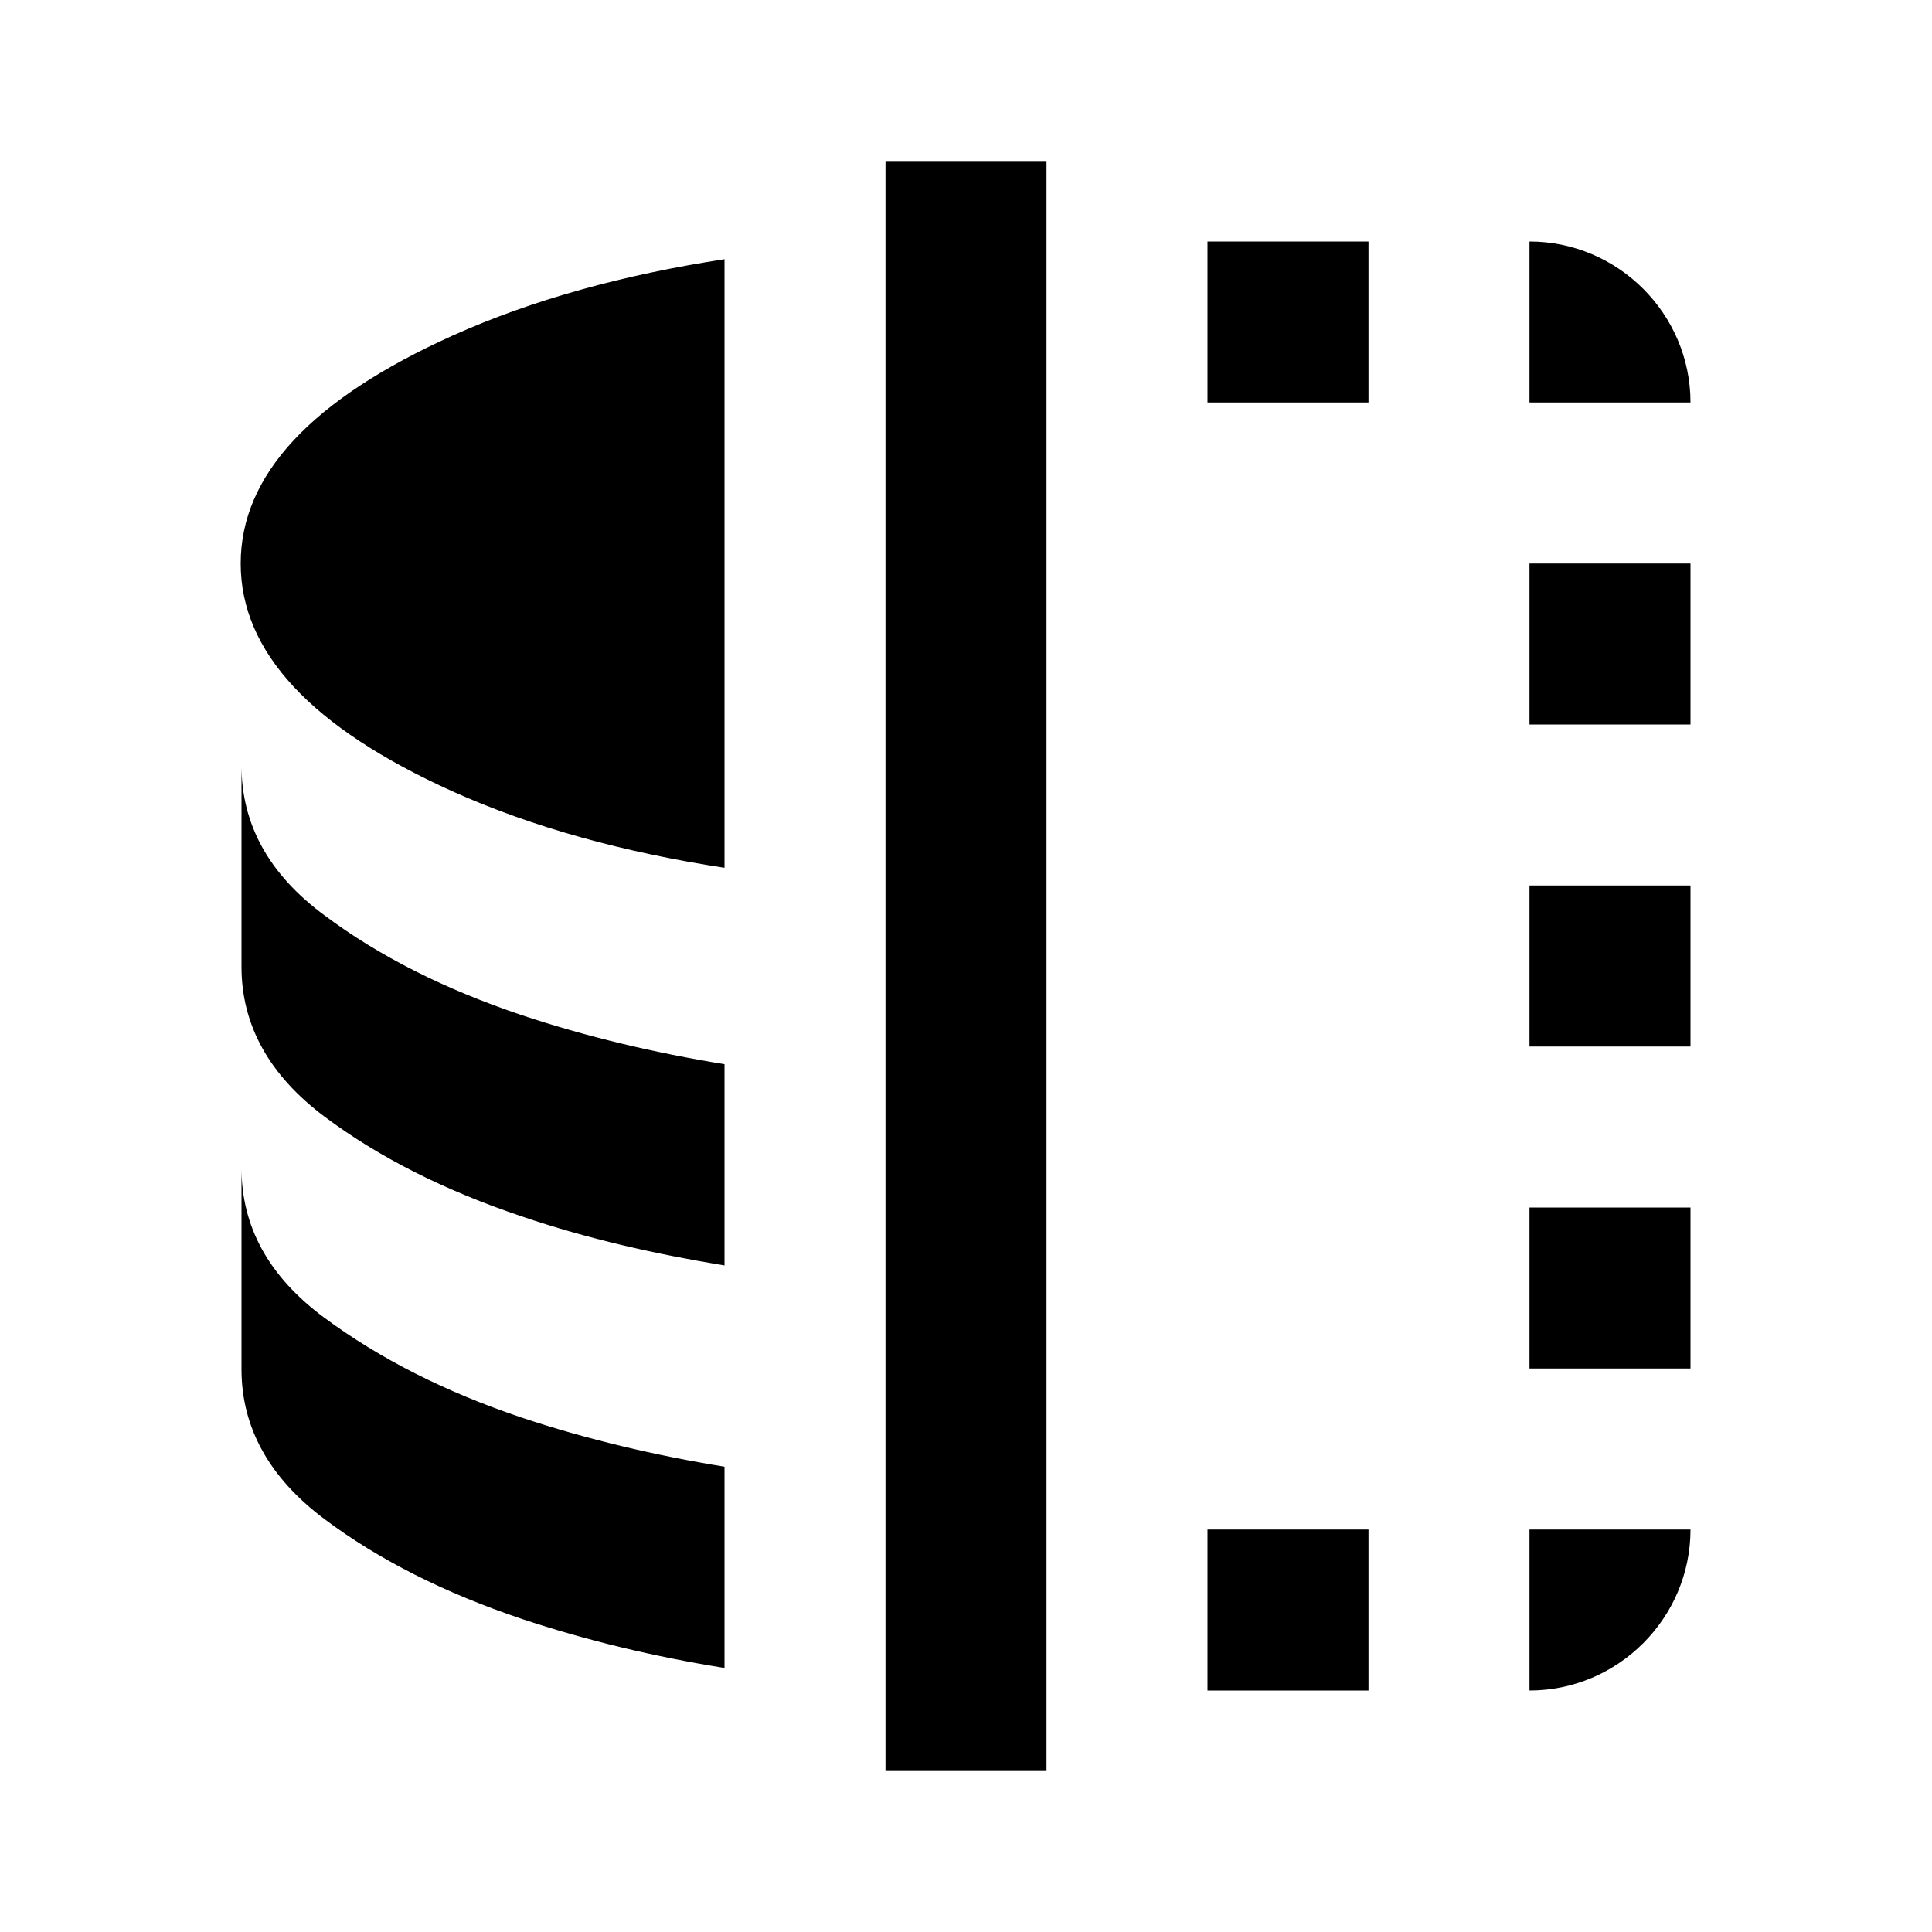
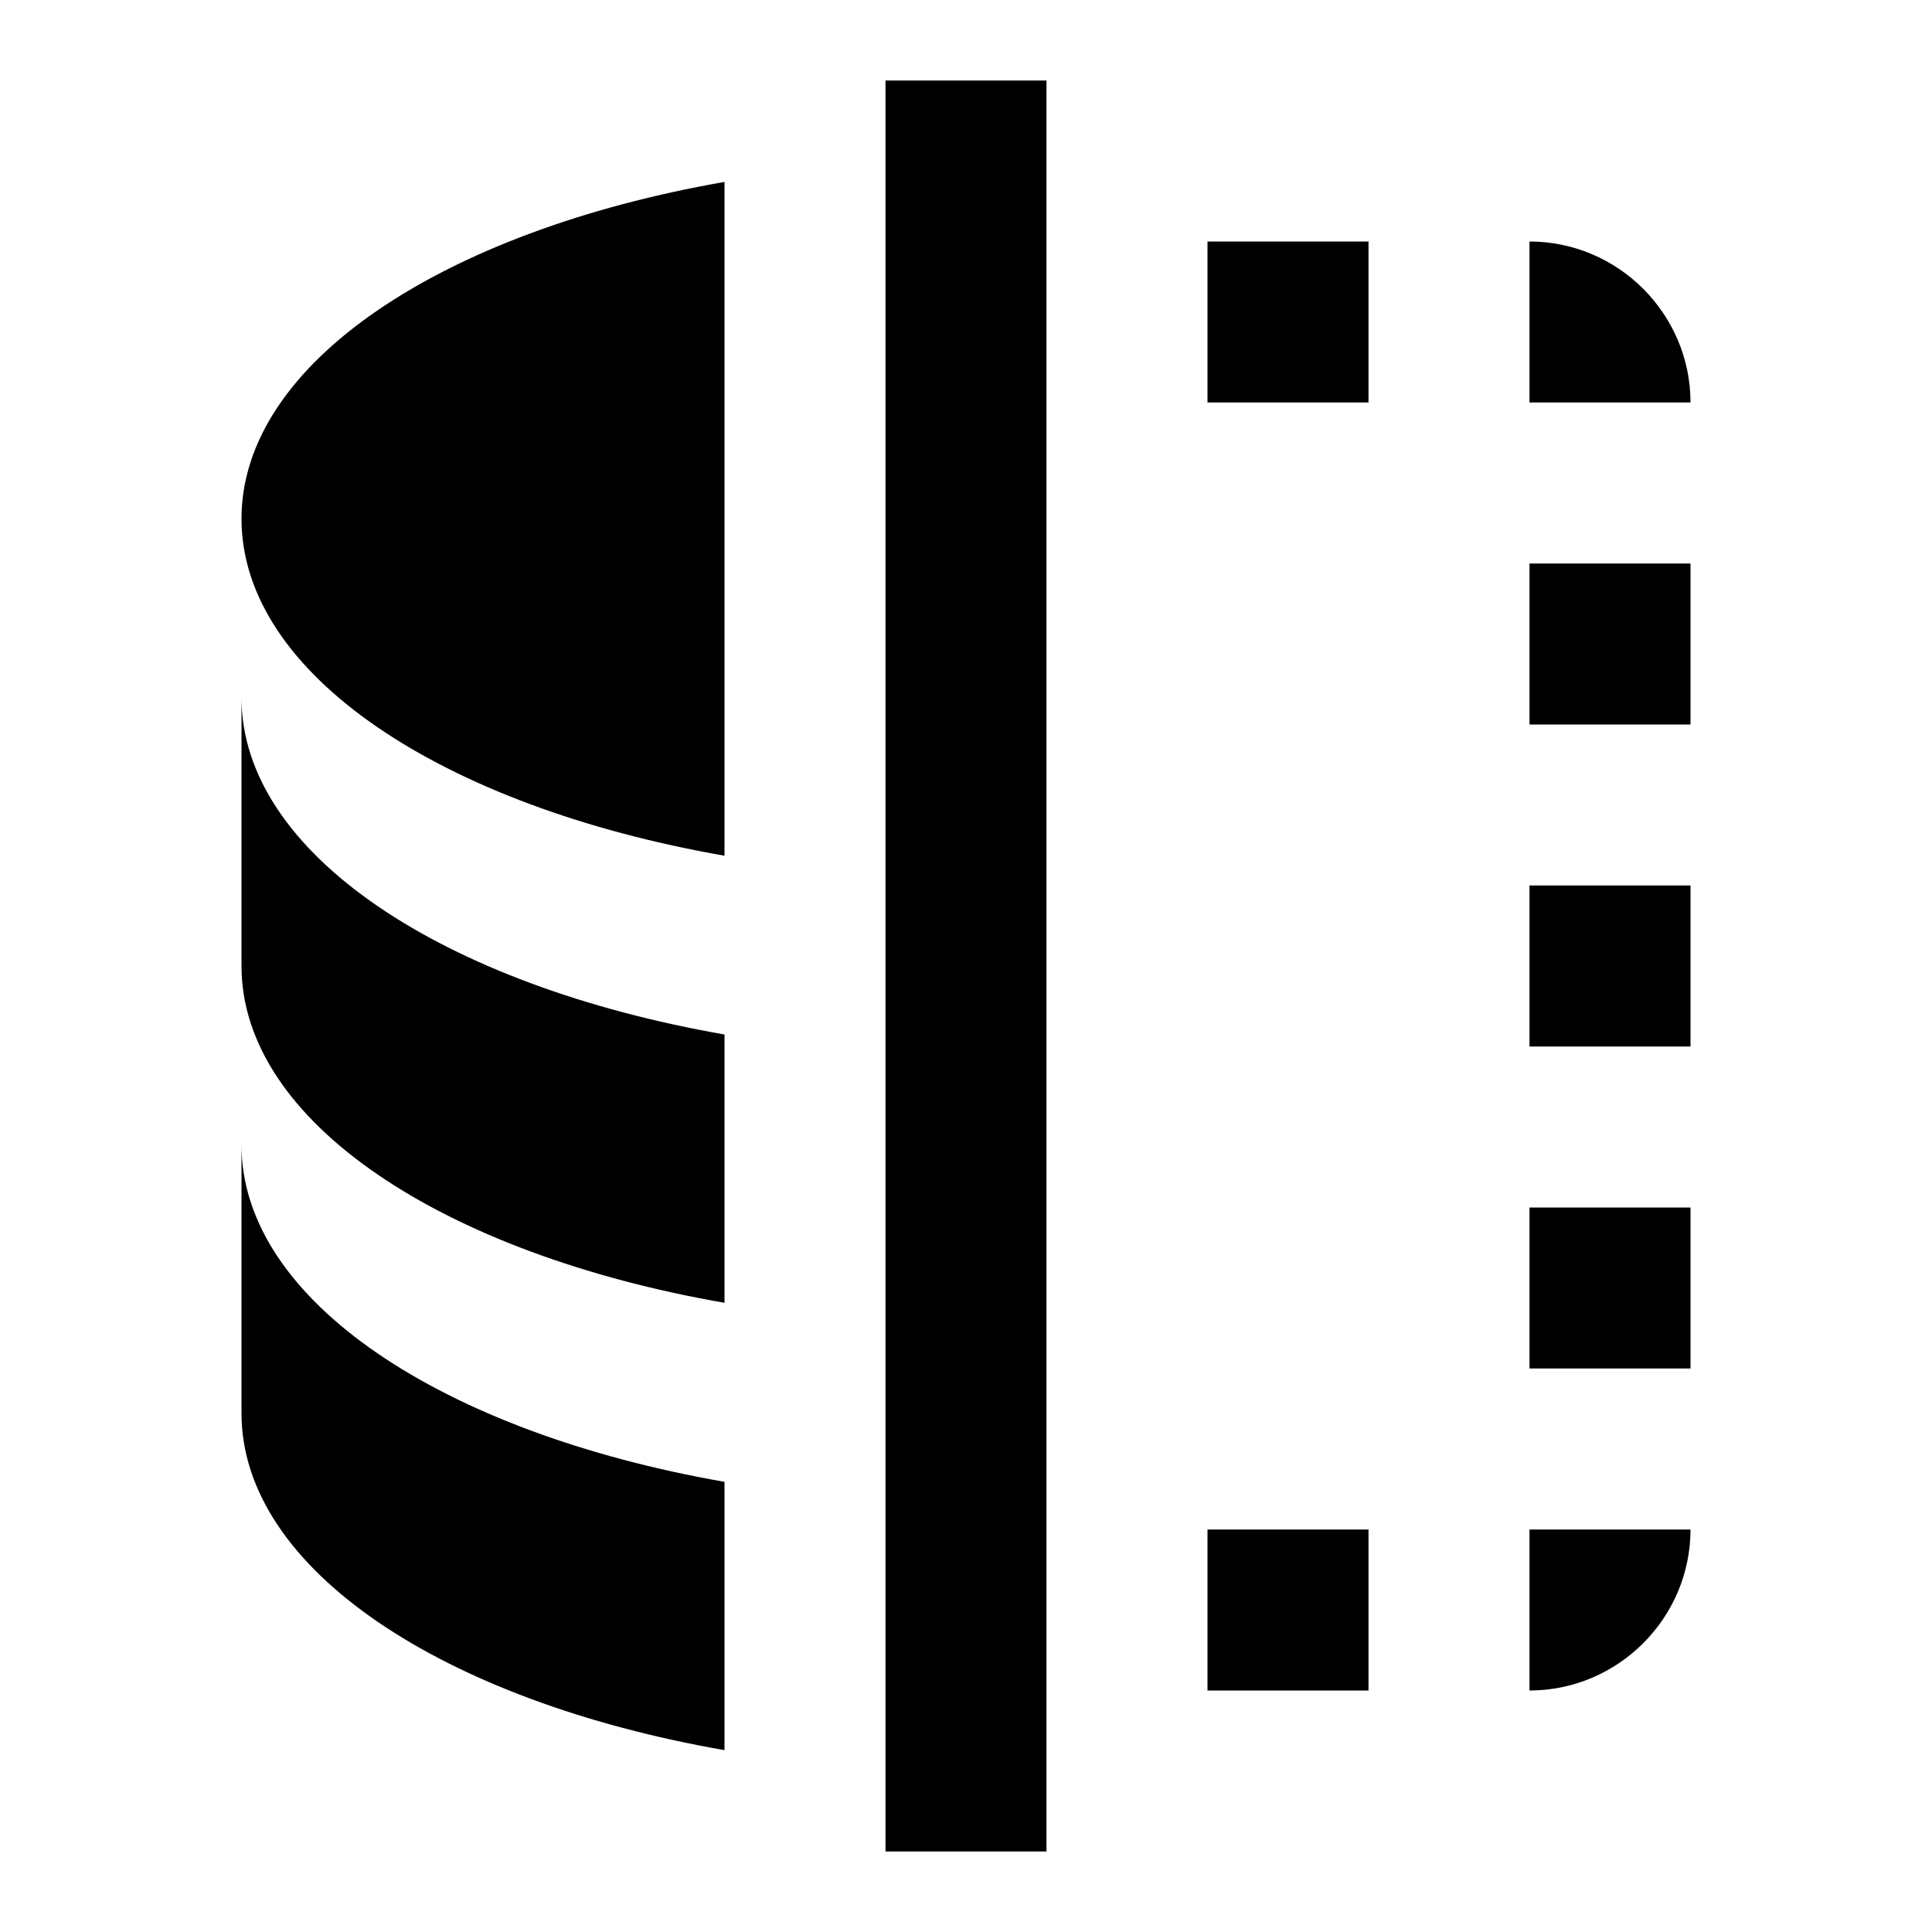
- <svg xmlns="http://www.w3.org/2000/svg" viewBox="0 0 24 24">
-   <path d="M5.62,4.17c1-.45,2.14-.76,3.38-.95v7.56c-1.24-.19-2.38-.5-3.38-.95-1.75-.79-2.63-1.73-2.63-2.83s.88-2.04,2.63-2.83ZM4.03,11.37c-.69-.51-1.03-1.13-1.03-1.86v2.5c0,.73.35,1.35,1.03,1.86.68.51,1.5.92,2.45,1.24.82.28,1.67.47,2.52.61v-2.5c-.86-.14-1.71-.34-2.52-.61-.95-.32-1.77-.73-2.45-1.24ZM4.03,16.37c-.69-.51-1.03-1.13-1.03-1.86v2.5c0,.73.35,1.35,1.03,1.86.68.51,1.5.92,2.45,1.24.81.27,1.65.47,2.52.61v-2.5c-.86-.14-1.71-.34-2.52-.61-.95-.32-1.76-.73-2.45-1.24ZM15,5h2v-2h-2v2ZM19,9h2v-2h-2v2ZM19,17h2v-2h-2v2ZM15,21h2v-2h-2v2ZM19,21c1.1,0,2-.9,2-2h-2v2ZM19,3v2h2c0-1.1-.9-2-2-2ZM19,13h2v-2h-2v2ZM11,22h2V2h-2v20Z" />
+ <svg xmlns="http://www.w3.org/2000/svg" width="24" height="24">
+   <path d="M15 5V3h2v2h-2zm0 16v-2h2v2h-2zm4 0v-2h2c0 1.1-.9 2-2 2zm0-12V7h2v2h-2zm0-6c1.1 0 2 .9 2 2h-2V3zm0 14v-2h2v2h-2zm0-4v-2h2v2h-2zM3 8.666c0 1.935 2.506 3.575 6 4.185v3.333C5.506 15.575 3 13.935 3 12V8.666zm0 5.557c0 1.935 2.506 3.574 6 4.185v3.333c-3.494-.61-6-2.25-6-4.185v-3.333zm0-7.779C3 4.51 5.506 2.87 9 2.26v8.37c-3.494-.61-6-2.25-6-4.185zM11 23V1h2v22h-2z" />
</svg>
